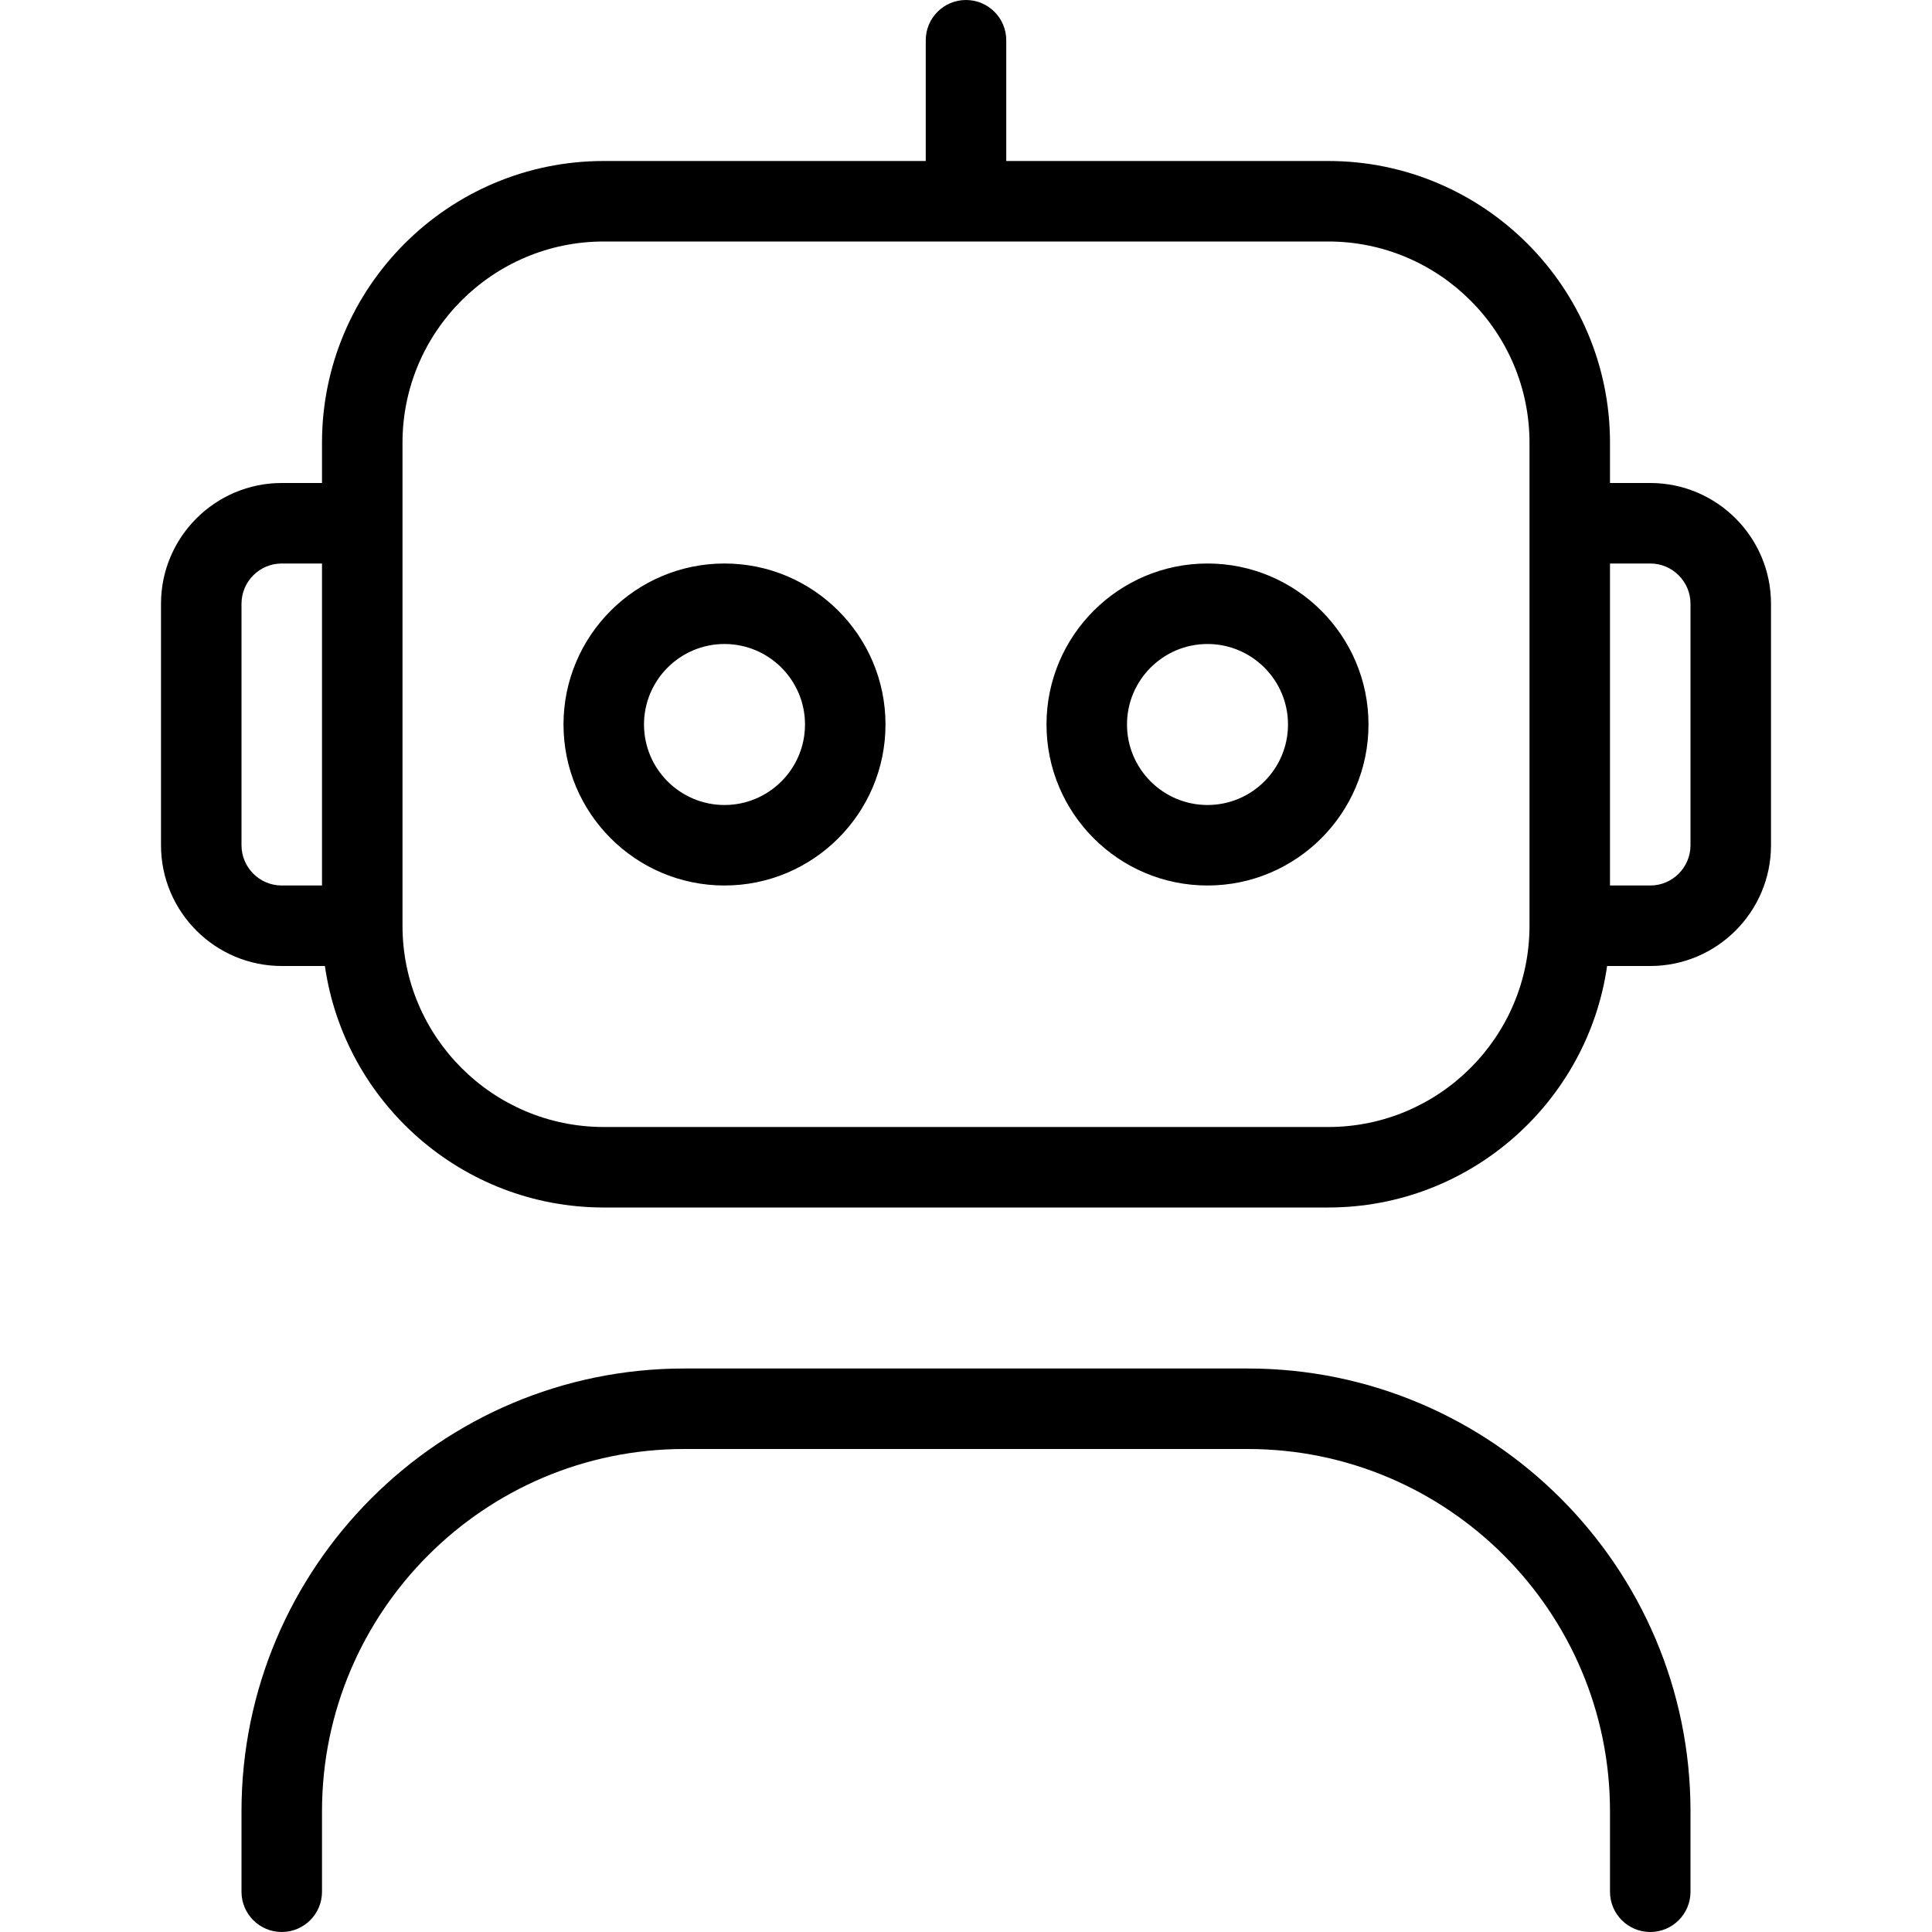
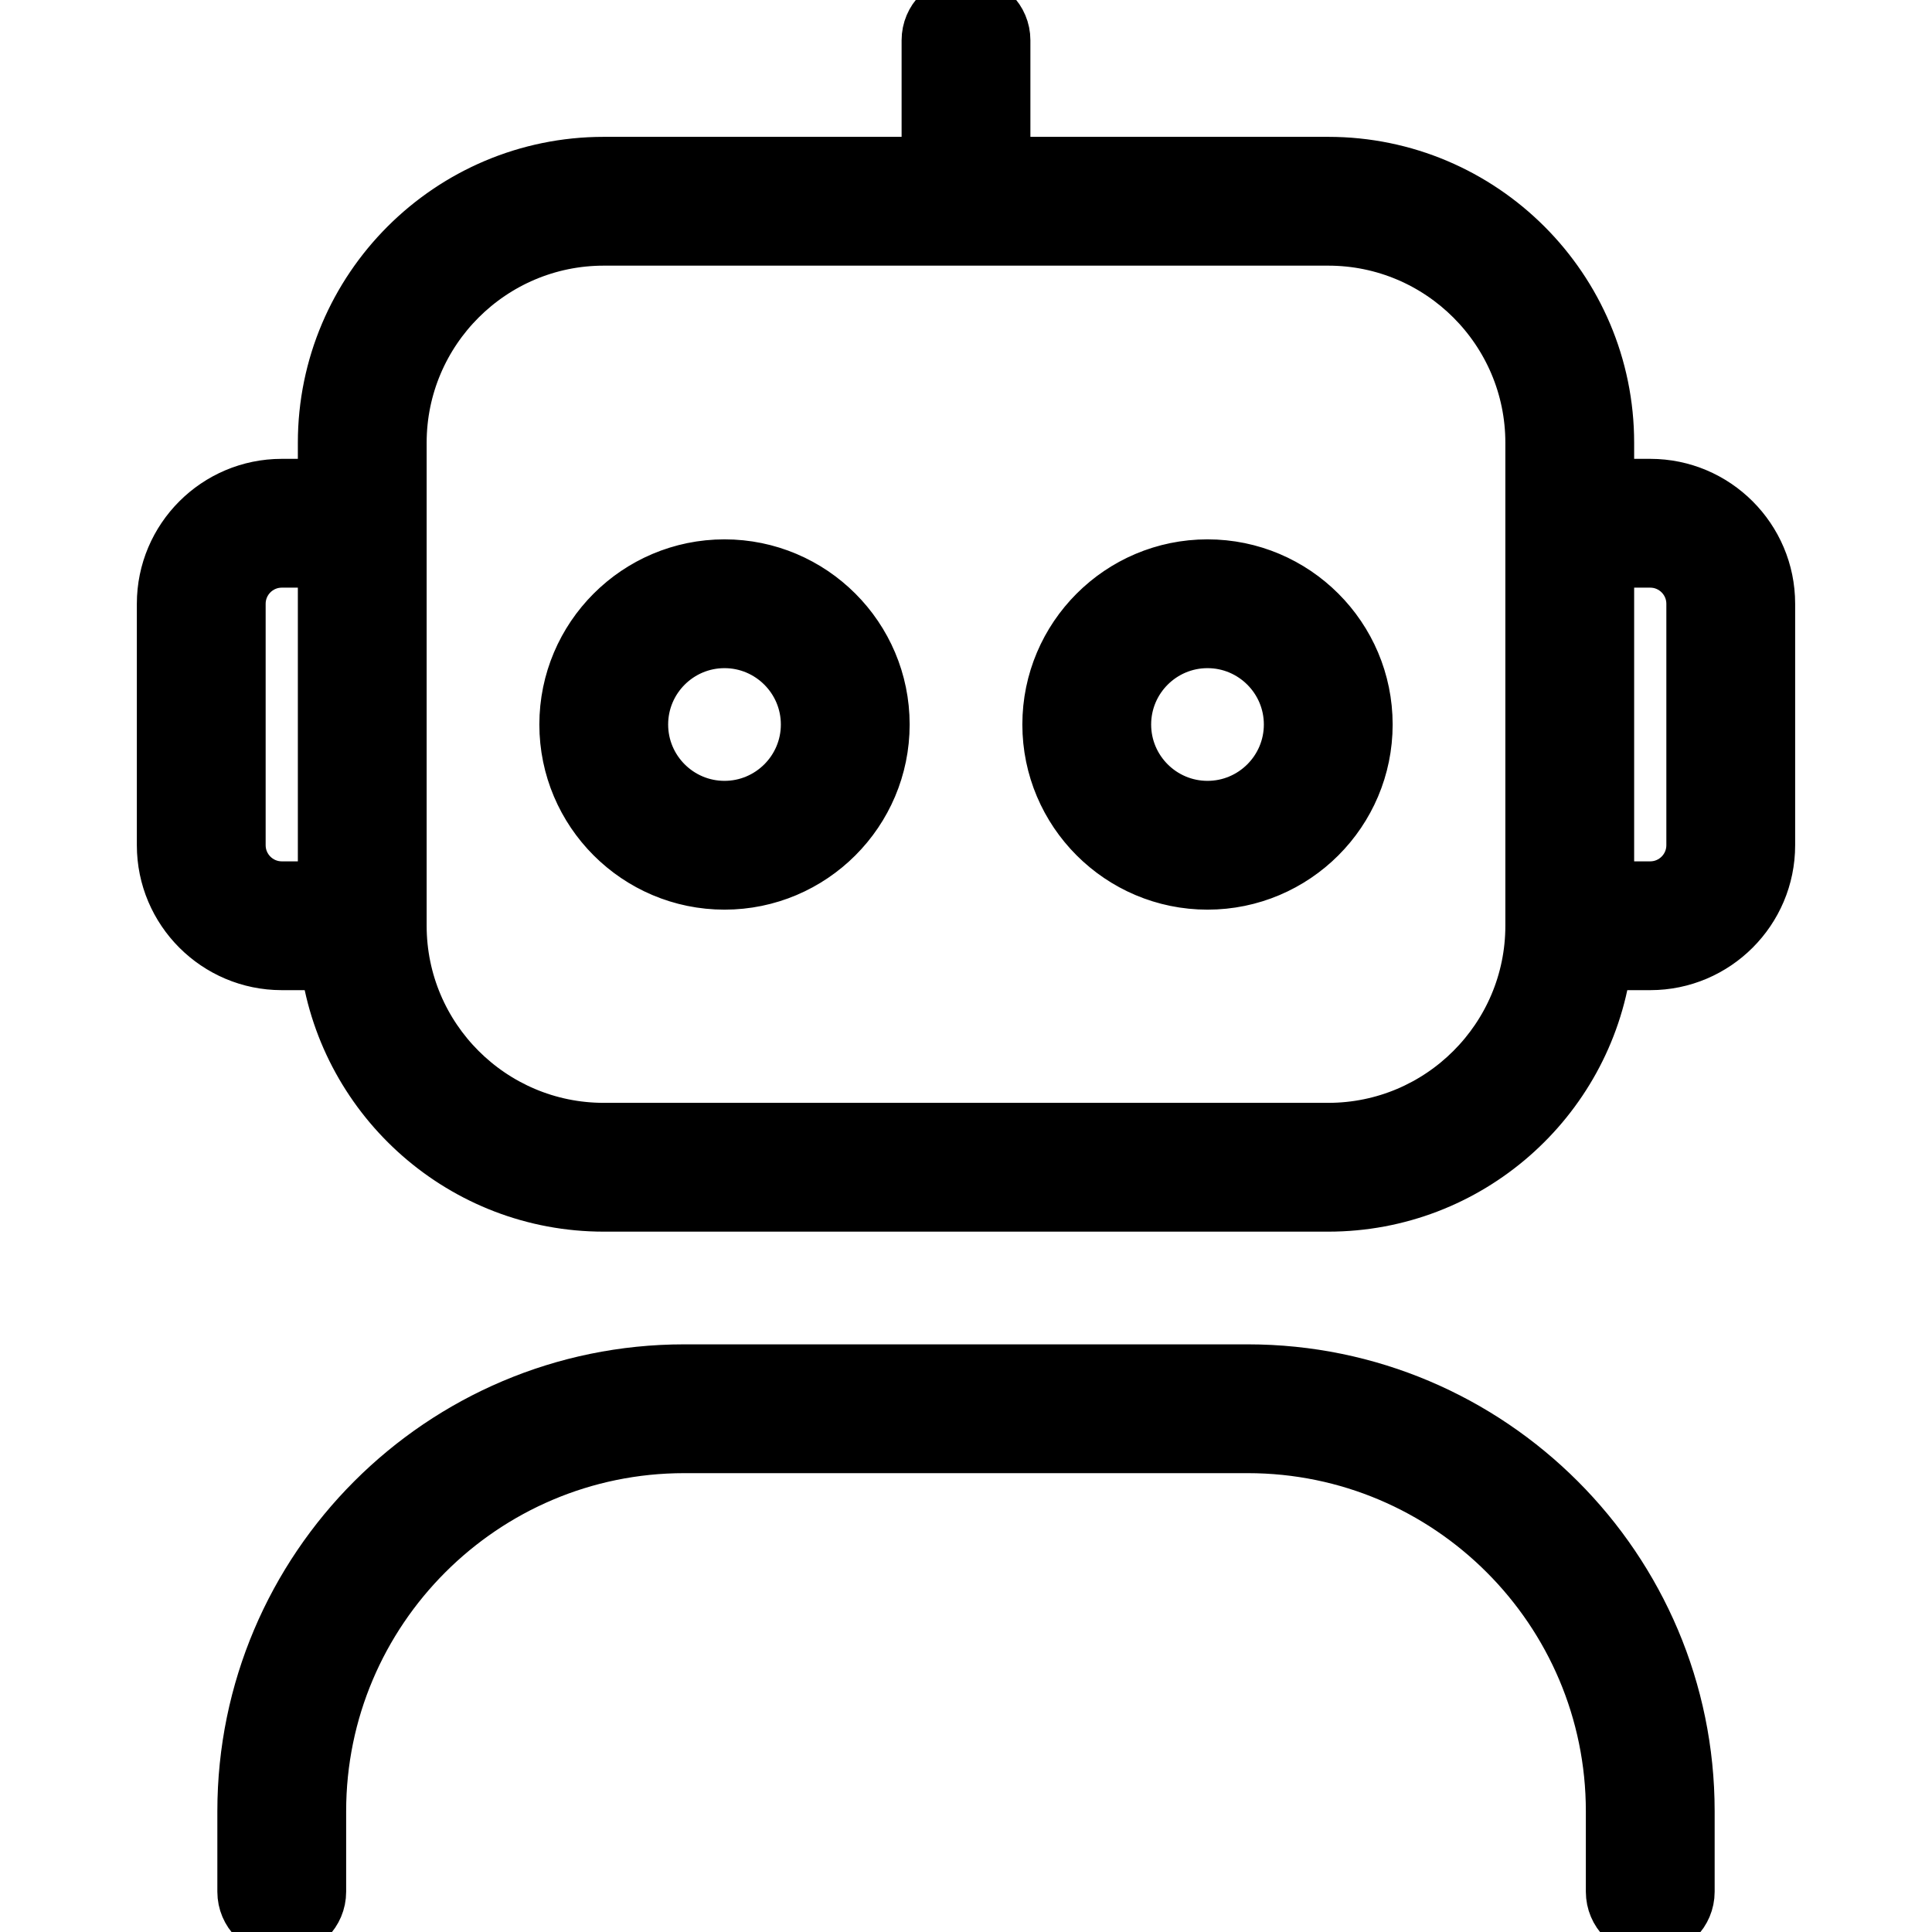
- <svg xmlns="http://www.w3.org/2000/svg" id="Layer_1" data-name="Layer 1" viewBox="0 0 24 24" width="512" height="512">
+ <svg xmlns="http://www.w3.org/2000/svg" id="Layer_1" data-name="Layer 1" viewBox="0 0 24 24" width="512" height="512" fill="#000000" stroke="#000000" stroke-width="0.6" stroke-linejoin="round" stroke-linecap="round" data-glyph-weight="0.6">
  <path d="m21,22.5v1c0,.276-.224.5-.5.5s-.5-.224-.5-.5v-1c0-2.481-2.019-4.5-4.5-4.5h-7c-2.481,0-4.5,2.019-4.5,4.5v1c0,.276-.224.5-.5.5s-.5-.224-.5-.5v-1c0-3.032,2.467-5.5,5.5-5.5h7c3.033,0,5.5,2.468,5.5,5.5Zm1-15v3c0,.827-.673,1.5-1.5,1.5h-.536c-.243,1.694-1.704,3-3.464,3H7.5c-1.76,0-3.221-1.306-3.464-3h-.536c-.827,0-1.5-.673-1.5-1.5v-3c0-.827.673-1.5,1.5-1.5h.5v-.5c0-1.93,1.57-3.5,3.5-3.5h4V.5c0-.276.224-.5.5-.5s.5.224.5.5v1.5h4c1.93,0,3.5,1.57,3.5,3.5v.5h.5c.827,0,1.5.673,1.5,1.5ZM3.5,11h.5v-4h-.5c-.276,0-.5.225-.5.5v3c0,.275.224.5.5.5Zm15.5.5v-6c0-1.379-1.122-2.5-2.5-2.5H7.5c-1.378,0-2.5,1.121-2.5,2.5v6c0,1.379,1.122,2.5,2.5,2.5h9c1.378,0,2.5-1.121,2.5-2.5Zm2-4c0-.275-.224-.5-.5-.5h-.5v4h.5c.276,0,.5-.225.5-.5v-3Zm-10,1.5c0,1.103-.897,2-2,2s-2-.897-2-2,.897-2,2-2,2,.897,2,2Zm-1,0c0-.552-.449-1-1-1s-1,.448-1,1,.449,1,1,1,1-.448,1-1Zm7,0c0,1.103-.897,2-2,2s-2-.897-2-2,.897-2,2-2,2,.897,2,2Zm-1,0c0-.552-.449-1-1-1s-1,.448-1,1,.449,1,1,1,1-.448,1-1Z" />
</svg>
